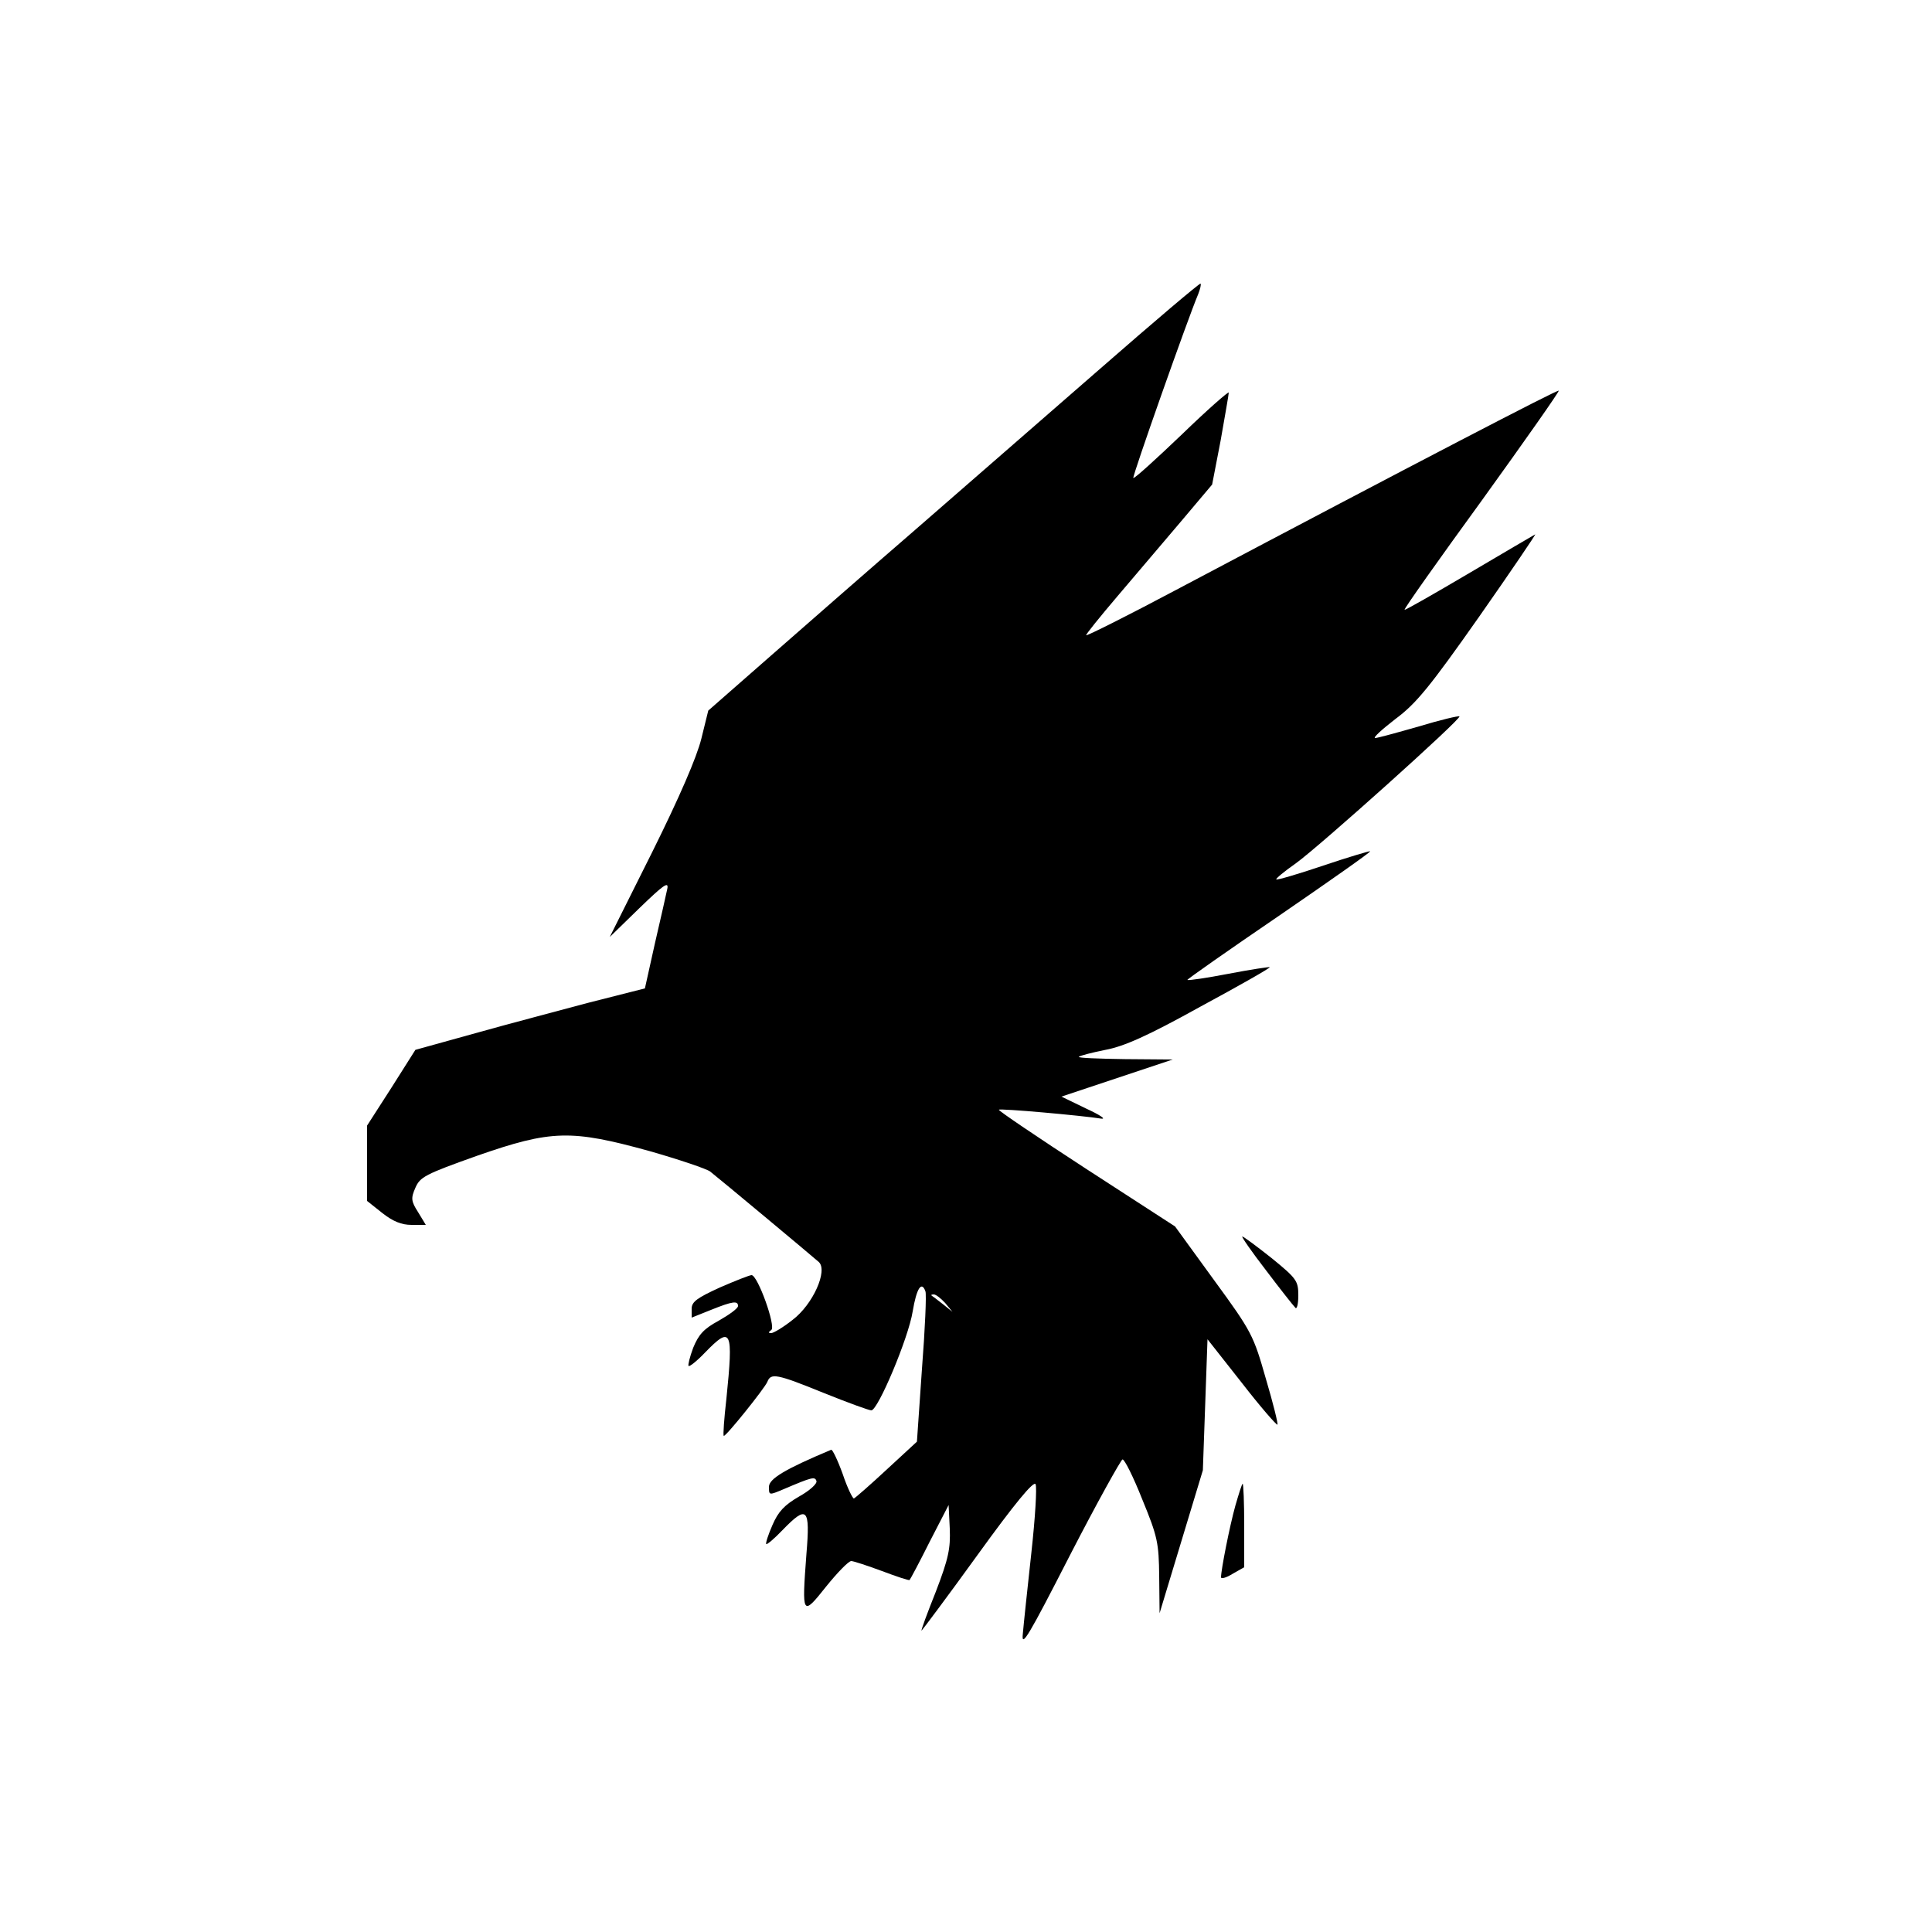
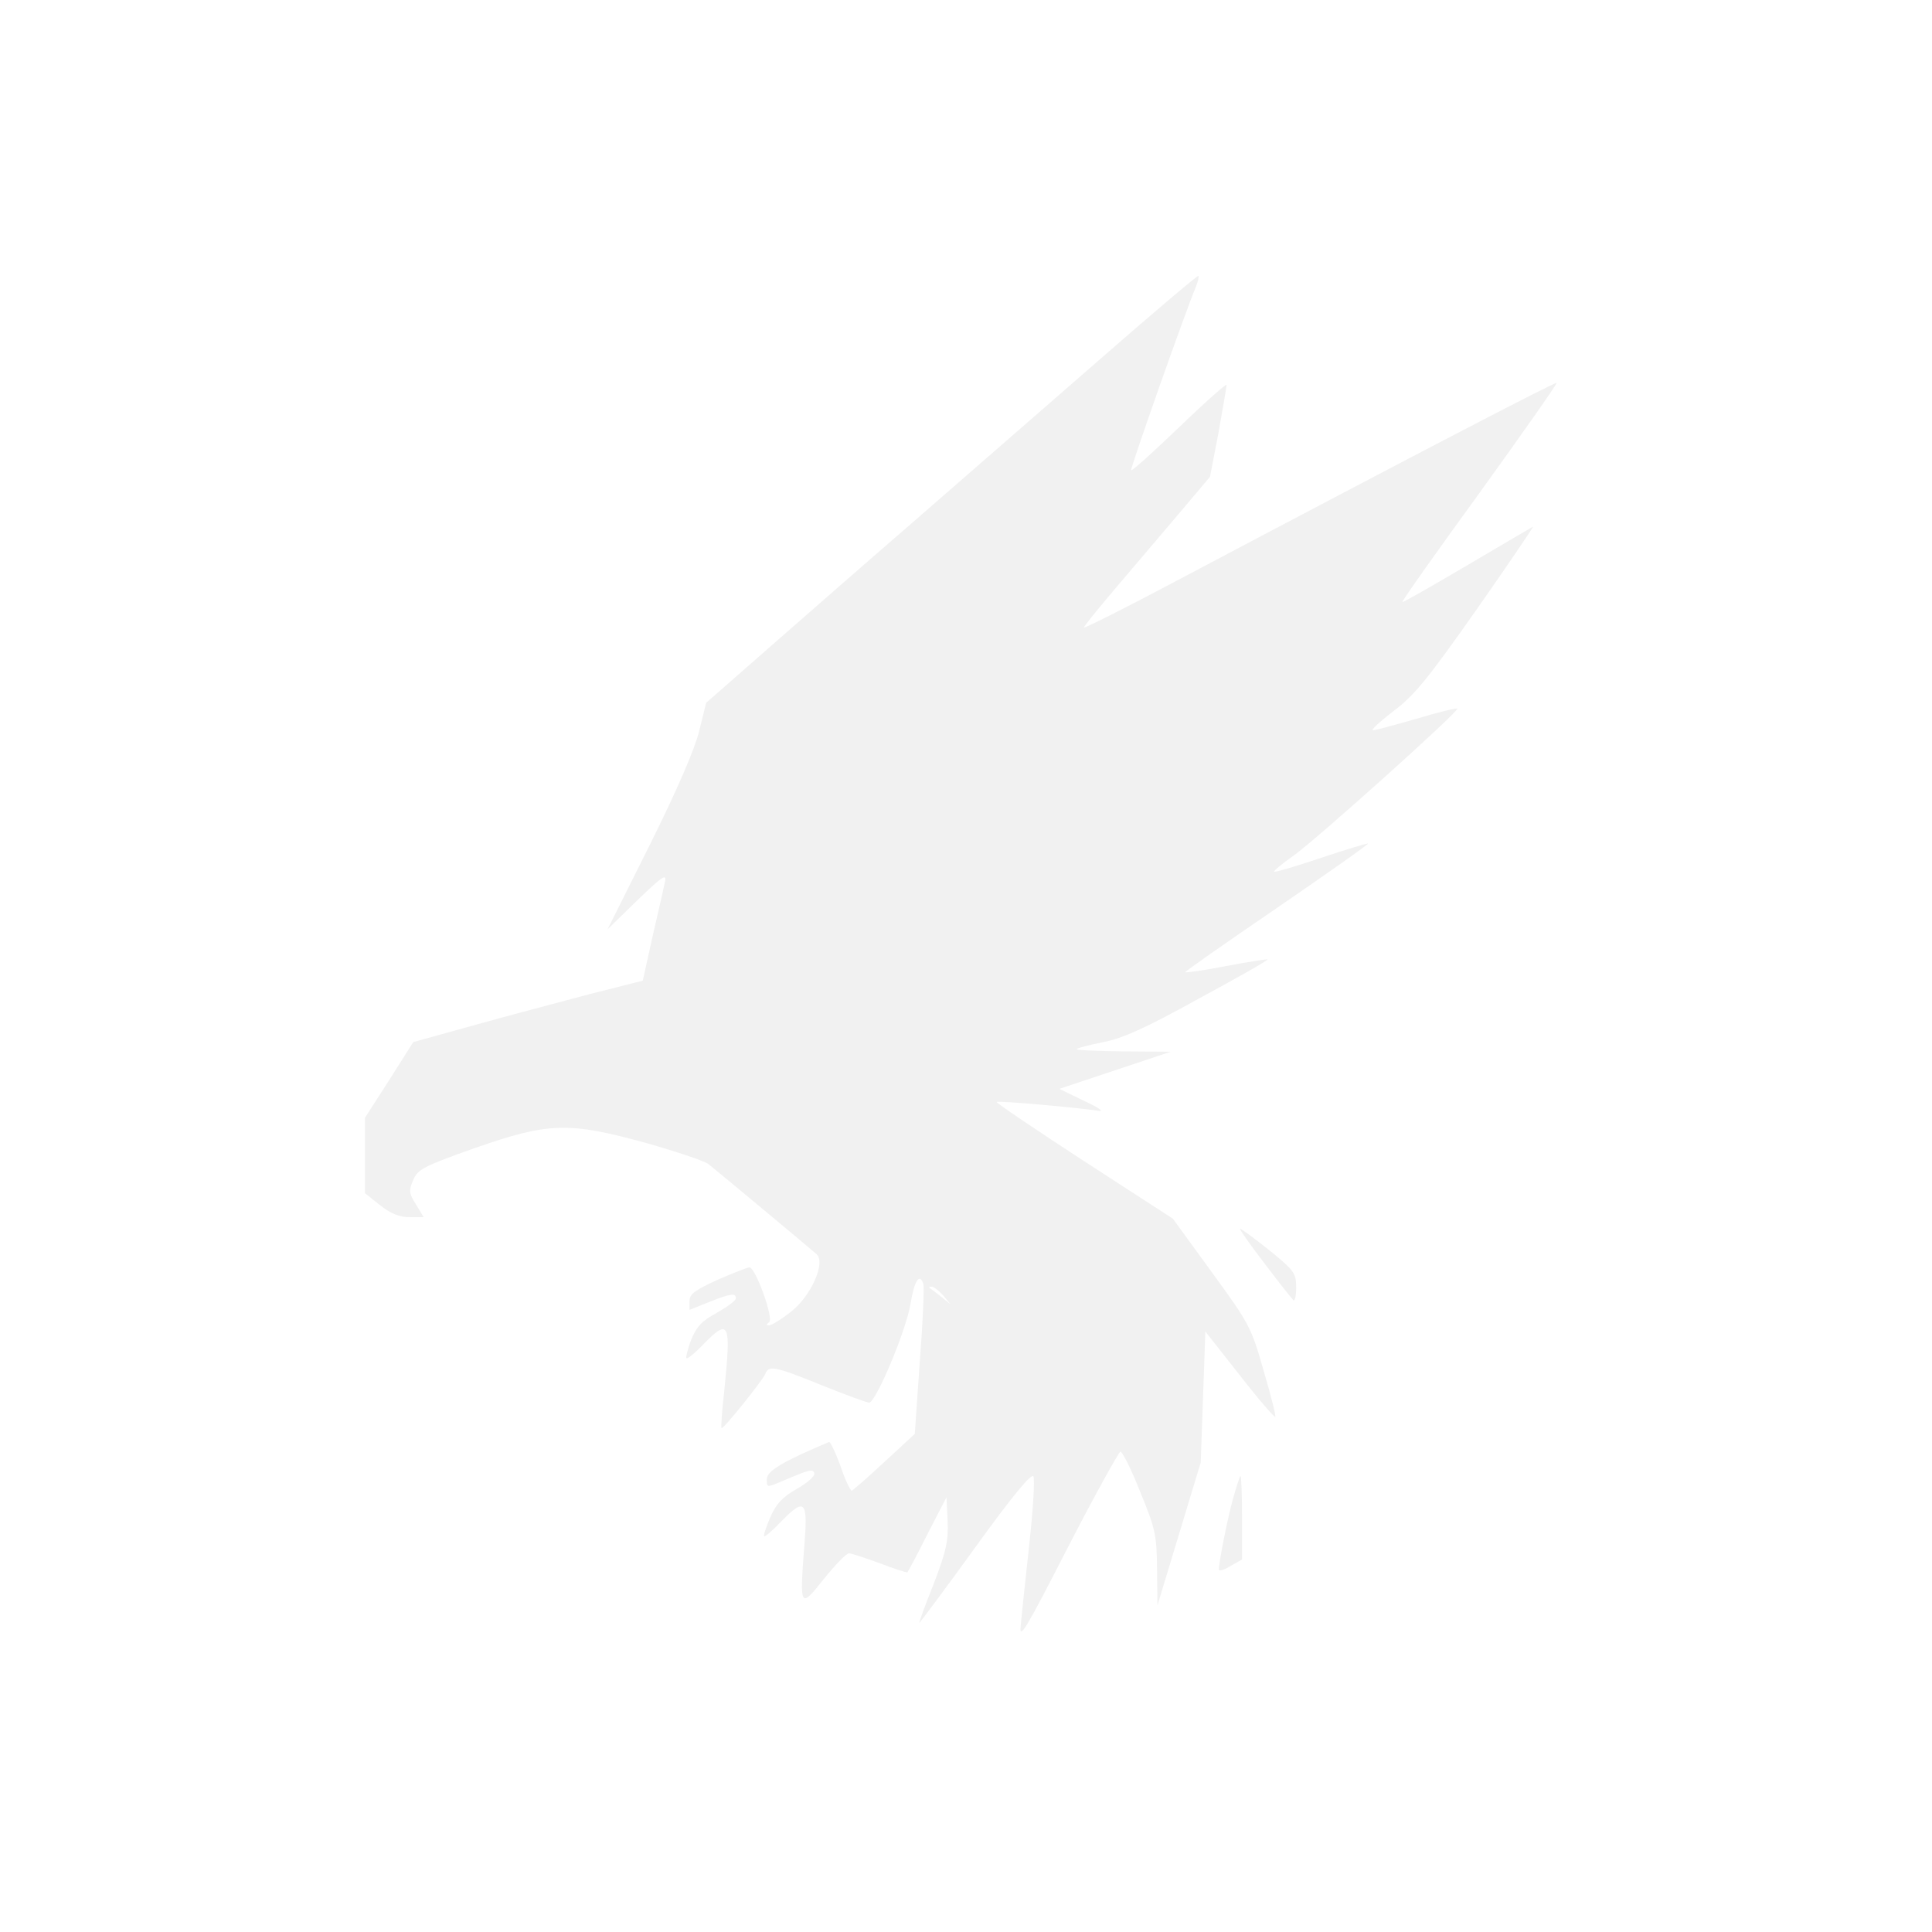
<svg xmlns="http://www.w3.org/2000/svg" width="90" height="90" viewBox="0 0 90 90" fill="none">
-   <path d="M51.192 17.226C48.636 19.458 44.802 22.788 42.678 24.642C40.554 26.478 37.512 29.142 35.91 30.546L32.994 33.102L32.67 34.416C32.454 35.28 31.662 37.116 30.384 39.69L28.404 43.65L29.79 42.3C30.906 41.22 31.158 41.04 31.086 41.4C31.032 41.652 30.78 42.786 30.51 43.938L30.042 46.044L27.486 46.692C26.082 47.07 23.67 47.7 22.14 48.132L19.35 48.906L18.234 50.67L17.1 52.434V54.198V55.944L17.802 56.502C18.306 56.898 18.702 57.06 19.17 57.06H19.836L19.476 56.466C19.152 55.962 19.134 55.818 19.35 55.332C19.566 54.828 19.8 54.702 22.23 53.838C25.686 52.632 26.604 52.614 30.258 53.622C31.644 54.018 32.922 54.45 33.084 54.576C33.48 54.882 37.818 58.5 38.142 58.788C38.574 59.184 37.872 60.768 36.918 61.488C36.486 61.83 36.036 62.1 35.928 62.1C35.784 62.1 35.784 62.064 35.928 61.956C36.162 61.812 35.298 59.4 35.01 59.4C34.92 59.4 34.236 59.67 33.534 59.976C32.472 60.462 32.22 60.642 32.22 60.966V61.38L33.12 61.02C34.146 60.606 34.38 60.588 34.38 60.84C34.38 60.948 33.984 61.236 33.48 61.524C32.778 61.902 32.544 62.172 32.292 62.784C32.13 63.216 32.04 63.594 32.076 63.63C32.112 63.684 32.472 63.396 32.85 63C34.074 61.74 34.164 61.956 33.84 65.142C33.732 66.078 33.678 66.852 33.714 66.888C33.786 66.96 35.622 64.674 35.748 64.368C35.91 63.954 36.162 63.99 38.376 64.89C39.492 65.34 40.482 65.7 40.59 65.7C40.896 65.7 42.318 62.334 42.516 61.092C42.696 60.012 42.93 59.652 43.11 60.156C43.164 60.282 43.092 61.92 42.948 63.774L42.714 67.158L41.31 68.454C40.536 69.174 39.852 69.768 39.78 69.804C39.726 69.822 39.474 69.318 39.258 68.67C39.024 68.022 38.772 67.5 38.718 67.536C36.576 68.436 35.82 68.886 35.82 69.264C35.82 69.66 35.82 69.66 36.504 69.372C37.854 68.796 37.962 68.778 38.034 68.994C38.07 69.12 37.71 69.444 37.224 69.714C36.54 70.11 36.252 70.416 35.982 71.046C35.784 71.496 35.658 71.892 35.694 71.928C35.73 71.964 36.072 71.676 36.45 71.28C37.602 70.092 37.746 70.236 37.566 72.396C37.35 75.276 37.368 75.312 38.484 73.908C39.006 73.26 39.528 72.72 39.654 72.72C39.762 72.72 40.41 72.936 41.094 73.188C41.76 73.44 42.354 73.638 42.372 73.602C42.408 73.566 42.84 72.756 43.308 71.82L44.19 70.11L44.244 71.208C44.28 72.126 44.19 72.594 43.596 74.142C43.2 75.132 42.894 75.96 42.93 75.96C42.948 75.96 44.136 74.376 45.54 72.432C47.268 70.038 48.15 68.976 48.24 69.138C48.312 69.282 48.222 70.722 48.042 72.36C47.862 73.998 47.682 75.69 47.646 76.122C47.574 76.788 47.916 76.212 49.842 72.45C51.102 70.002 52.218 68.004 52.29 67.986C52.38 67.968 52.794 68.796 53.208 69.84C53.928 71.586 53.982 71.874 54 73.44L54.018 75.15L55.026 71.82L56.034 68.49L56.142 65.448L56.25 62.388L57.852 64.422C58.716 65.538 59.472 66.402 59.508 66.366C59.544 66.33 59.31 65.376 58.968 64.224C58.392 62.208 58.32 62.046 56.556 59.634L54.738 57.132L50.598 54.45C48.33 52.974 46.494 51.732 46.53 51.696C46.584 51.624 50.4 51.966 51.3 52.11C51.552 52.146 51.228 51.93 50.598 51.642L49.446 51.084L52.038 50.22L54.63 49.356L52.398 49.338C51.174 49.32 50.202 49.284 50.256 49.23C50.31 49.176 50.868 49.032 51.498 48.906C52.362 48.744 53.46 48.258 55.926 46.89C57.726 45.918 59.184 45.09 59.148 45.054C59.13 45.036 58.266 45.162 57.24 45.36C56.214 45.558 55.35 45.684 55.314 45.648C55.278 45.63 57.204 44.28 59.58 42.66C61.938 41.04 63.864 39.69 63.828 39.654C63.81 39.636 62.82 39.924 61.65 40.32C60.48 40.716 59.49 41.004 59.454 40.968C59.418 40.932 59.832 40.59 60.372 40.212C61.47 39.42 68.094 33.48 67.986 33.372C67.95 33.336 67.104 33.534 66.096 33.84C65.088 34.128 64.17 34.38 64.062 34.38C63.936 34.38 64.368 33.984 64.998 33.498C65.97 32.778 66.6 32.004 68.904 28.728C70.416 26.568 71.586 24.84 71.514 24.894C71.442 24.93 70.038 25.758 68.418 26.712C66.798 27.666 65.448 28.44 65.43 28.404C65.394 28.368 67.014 26.082 69.03 23.31C71.028 20.538 72.648 18.234 72.612 18.198C72.558 18.144 66.24 21.42 54.81 27.468C52.542 28.674 50.634 29.628 50.598 29.592C50.562 29.574 51.228 28.746 52.056 27.774C52.884 26.802 54.216 25.236 55.008 24.3L56.466 22.572L56.862 20.52C57.06 19.386 57.24 18.378 57.24 18.288C57.24 18.216 56.25 19.08 55.062 20.232C53.856 21.384 52.848 22.302 52.794 22.266C52.74 22.194 55.35 14.796 55.818 13.698C55.908 13.464 55.962 13.248 55.926 13.212C55.89 13.176 53.766 14.976 51.192 17.226ZM44.028 60.696L44.37 61.11L43.92 60.75C43.668 60.552 43.434 60.372 43.398 60.354C43.362 60.318 43.398 60.3 43.506 60.3C43.596 60.3 43.83 60.48 44.028 60.696Z" fill="black" />
-   <path d="M58.968 59.166C59.634 60.048 60.246 60.822 60.336 60.912C60.408 61.02 60.48 60.768 60.48 60.354C60.48 59.67 60.408 59.562 59.238 58.608C58.536 58.05 57.924 57.6 57.87 57.6C57.816 57.6 58.302 58.302 58.968 59.166Z" fill="black" />
-   <path d="M57.546 70.146C57.276 71.118 56.88 73.134 56.88 73.476C56.88 73.566 57.132 73.494 57.42 73.314L57.96 73.008V71.064C57.96 70.002 57.924 69.12 57.888 69.12C57.852 69.12 57.708 69.588 57.546 70.146Z" fill="black" />
+   <path d="M51.092 16.865C48.536 19.097 44.702 22.427 42.578 24.281C40.454 26.117 37.412 28.781 35.81 30.185L32.894 32.741L32.57 34.055C32.354 34.919 31.562 36.755 30.284 39.329L28.304 43.289L29.69 41.939C30.806 40.859 31.058 40.679 30.986 41.039C30.932 41.291 30.68 42.425 30.41 43.577L29.942 45.683L27.386 46.331C25.982 46.709 23.57 47.339 22.04 47.771L19.25 48.545L18.134 50.309L17 52.073V53.837V55.583L17.702 56.141C18.206 56.537 18.602 56.699 19.07 56.699H19.736L19.376 56.105C19.052 55.601 19.034 55.457 19.25 54.971C19.466 54.467 19.7 54.341 22.13 53.477C25.586 52.271 26.504 52.253 30.158 53.261C31.544 53.657 32.822 54.089 32.984 54.215C33.38 54.521 37.718 58.139 38.042 58.427C38.474 58.823 37.772 60.407 36.818 61.127C36.386 61.469 35.936 61.739 35.828 61.739C35.684 61.739 35.684 61.703 35.828 61.595C36.062 61.451 35.198 59.039 34.91 59.039C34.82 59.039 34.136 59.309 33.434 59.615C32.372 60.101 32.12 60.281 32.12 60.605V61.019L33.02 60.659C34.046 60.245 34.28 60.227 34.28 60.479C34.28 60.587 33.884 60.875 33.38 61.163C32.678 61.541 32.444 61.811 32.192 62.423C32.03 62.855 31.94 63.233 31.976 63.269C32.012 63.323 32.372 63.035 32.75 62.639C33.974 61.379 34.064 61.595 33.74 64.781C33.632 65.717 33.578 66.491 33.614 66.527C33.686 66.599 35.522 64.313 35.648 64.007C35.81 63.593 36.062 63.629 38.276 64.529C39.392 64.979 40.382 65.339 40.49 65.339C40.796 65.339 42.218 61.973 42.416 60.731C42.596 59.651 42.83 59.291 43.01 59.795C43.064 59.921 42.992 61.559 42.848 63.413L42.614 66.797L41.21 68.093C40.436 68.813 39.752 69.407 39.68 69.443C39.626 69.461 39.374 68.957 39.158 68.309C38.924 67.661 38.672 67.139 38.618 67.175C36.476 68.075 35.72 68.525 35.72 68.903C35.72 69.299 35.72 69.299 36.404 69.011C37.754 68.435 37.862 68.417 37.934 68.633C37.97 68.759 37.61 69.083 37.124 69.353C36.44 69.749 36.152 70.055 35.882 70.685C35.684 71.135 35.558 71.531 35.594 71.567C35.63 71.603 35.972 71.315 36.35 70.919C37.502 69.731 37.646 69.875 37.466 72.035C37.25 74.915 37.268 74.951 38.384 73.547C38.906 72.899 39.428 72.359 39.554 72.359C39.662 72.359 40.31 72.575 40.994 72.827C41.66 73.079 42.254 73.277 42.272 73.241C42.308 73.205 42.74 72.395 43.208 71.459L44.09 69.749L44.144 70.847C44.18 71.765 44.09 72.233 43.496 73.781C43.1 74.771 42.794 75.599 42.83 75.599C42.848 75.599 44.036 74.015 45.44 72.071C47.168 69.677 48.05 68.615 48.14 68.777C48.212 68.921 48.122 70.361 47.942 71.999C47.762 73.637 47.582 75.329 47.546 75.761C47.474 76.427 47.816 75.851 49.742 72.089C51.002 69.641 52.118 67.643 52.19 67.625C52.28 67.607 52.694 68.435 53.108 69.479C53.828 71.225 53.882 71.513 53.9 73.079L53.918 74.789L54.926 71.459L55.934 68.129L56.042 65.087L56.15 62.027L57.752 64.061C58.616 65.177 59.372 66.041 59.408 66.005C59.444 65.969 59.21 65.015 58.868 63.863C58.292 61.847 58.22 61.685 56.456 59.273L54.638 56.771L50.498 54.089C48.23 52.613 46.394 51.371 46.43 51.335C46.484 51.263 50.3 51.605 51.2 51.749C51.452 51.785 51.128 51.569 50.498 51.281L49.346 50.723L51.938 49.859L54.53 48.995L52.298 48.977C51.074 48.959 50.102 48.923 50.156 48.869C50.21 48.815 50.768 48.671 51.398 48.545C52.262 48.383 53.36 47.897 55.826 46.529C57.626 45.557 59.084 44.729 59.048 44.693C59.03 44.675 58.166 44.801 57.14 44.999C56.114 45.197 55.25 45.323 55.214 45.287C55.178 45.269 57.104 43.919 59.48 42.299C61.838 40.679 63.764 39.329 63.728 39.293C63.71 39.275 62.72 39.563 61.55 39.959C60.38 40.355 59.39 40.643 59.354 40.607C59.318 40.571 59.732 40.229 60.272 39.851C61.37 39.059 67.994 33.119 67.886 33.011C67.85 32.975 67.004 33.173 65.996 33.479C64.988 33.767 64.07 34.019 63.962 34.019C63.836 34.019 64.268 33.623 64.898 33.137C65.87 32.417 66.5 31.643 68.804 28.367C70.316 26.207 71.486 24.479 71.414 24.533C71.342 24.569 69.938 25.397 68.318 26.351C66.698 27.305 65.348 28.079 65.33 28.043C65.294 28.007 66.914 25.721 68.93 22.949C70.928 20.177 72.548 17.873 72.512 17.837C72.458 17.783 66.14 21.059 54.71 27.107C52.442 28.313 50.534 29.267 50.498 29.231C50.462 29.213 51.128 28.385 51.956 27.413C52.784 26.441 54.116 24.875 54.908 23.939L56.366 22.211L56.762 20.159C56.96 19.025 57.14 18.017 57.14 17.927C57.14 17.855 56.15 18.719 54.962 19.871C53.756 21.023 52.748 21.941 52.694 21.905C52.64 21.833 55.25 14.435 55.718 13.337C55.808 13.103 55.862 12.887 55.826 12.851C55.79 12.815 53.666 14.615 51.092 16.865ZM43.928 60.335L44.27 60.749L43.82 60.389C43.568 60.191 43.334 60.011 43.298 59.993C43.262 59.957 43.298 59.939 43.406 59.939C43.496 59.939 43.73 60.119 43.928 60.335Z" fill="#F1F1F1" />
+   <path d="M58.868 58.805C59.534 59.687 60.146 60.461 60.236 60.551C60.308 60.659 60.38 60.407 60.38 59.993C60.38 59.309 60.308 59.201 59.138 58.247C58.436 57.689 57.824 57.239 57.77 57.239C57.716 57.239 58.202 57.941 58.868 58.805Z" fill="#F1F1F1" />
+   <path d="M57.446 69.785C57.176 70.757 56.78 72.773 56.78 73.115C56.78 73.205 57.032 73.133 57.32 72.953L57.86 72.647V70.703C57.86 69.641 57.824 68.759 57.788 68.759C57.752 68.759 57.608 69.227 57.446 69.785Z" fill="#F1F1F1" />
</svg>
